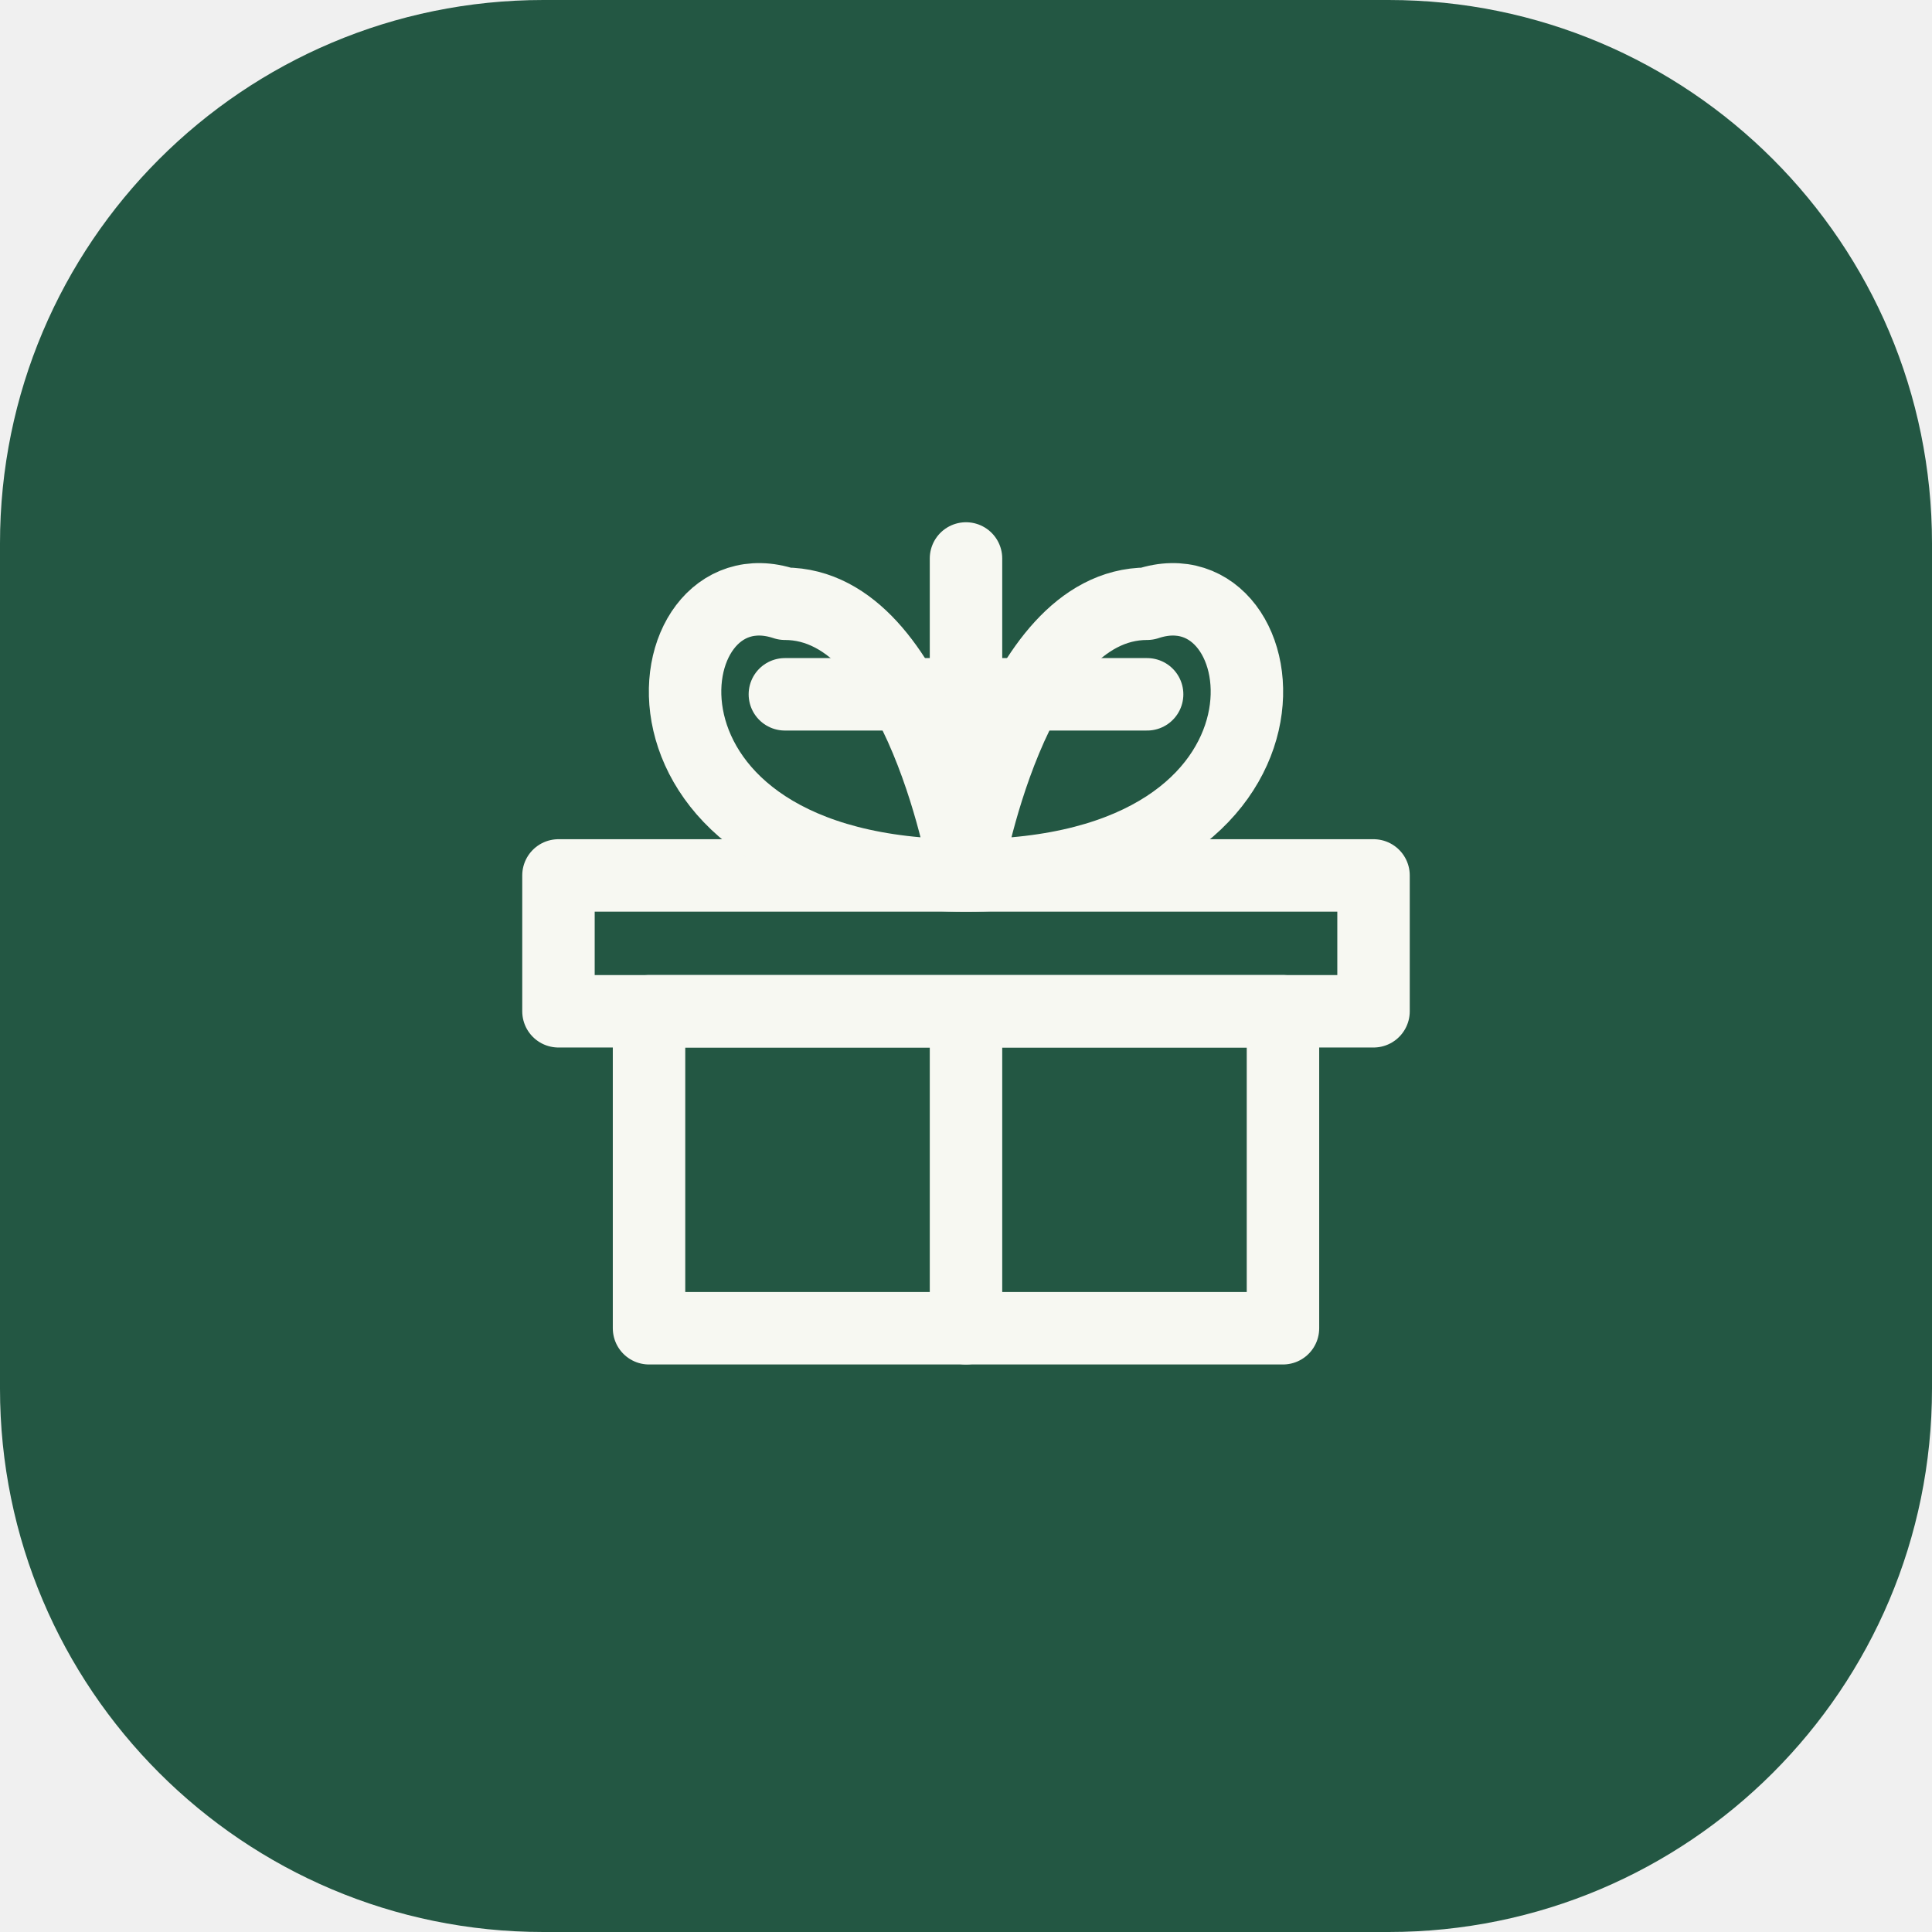
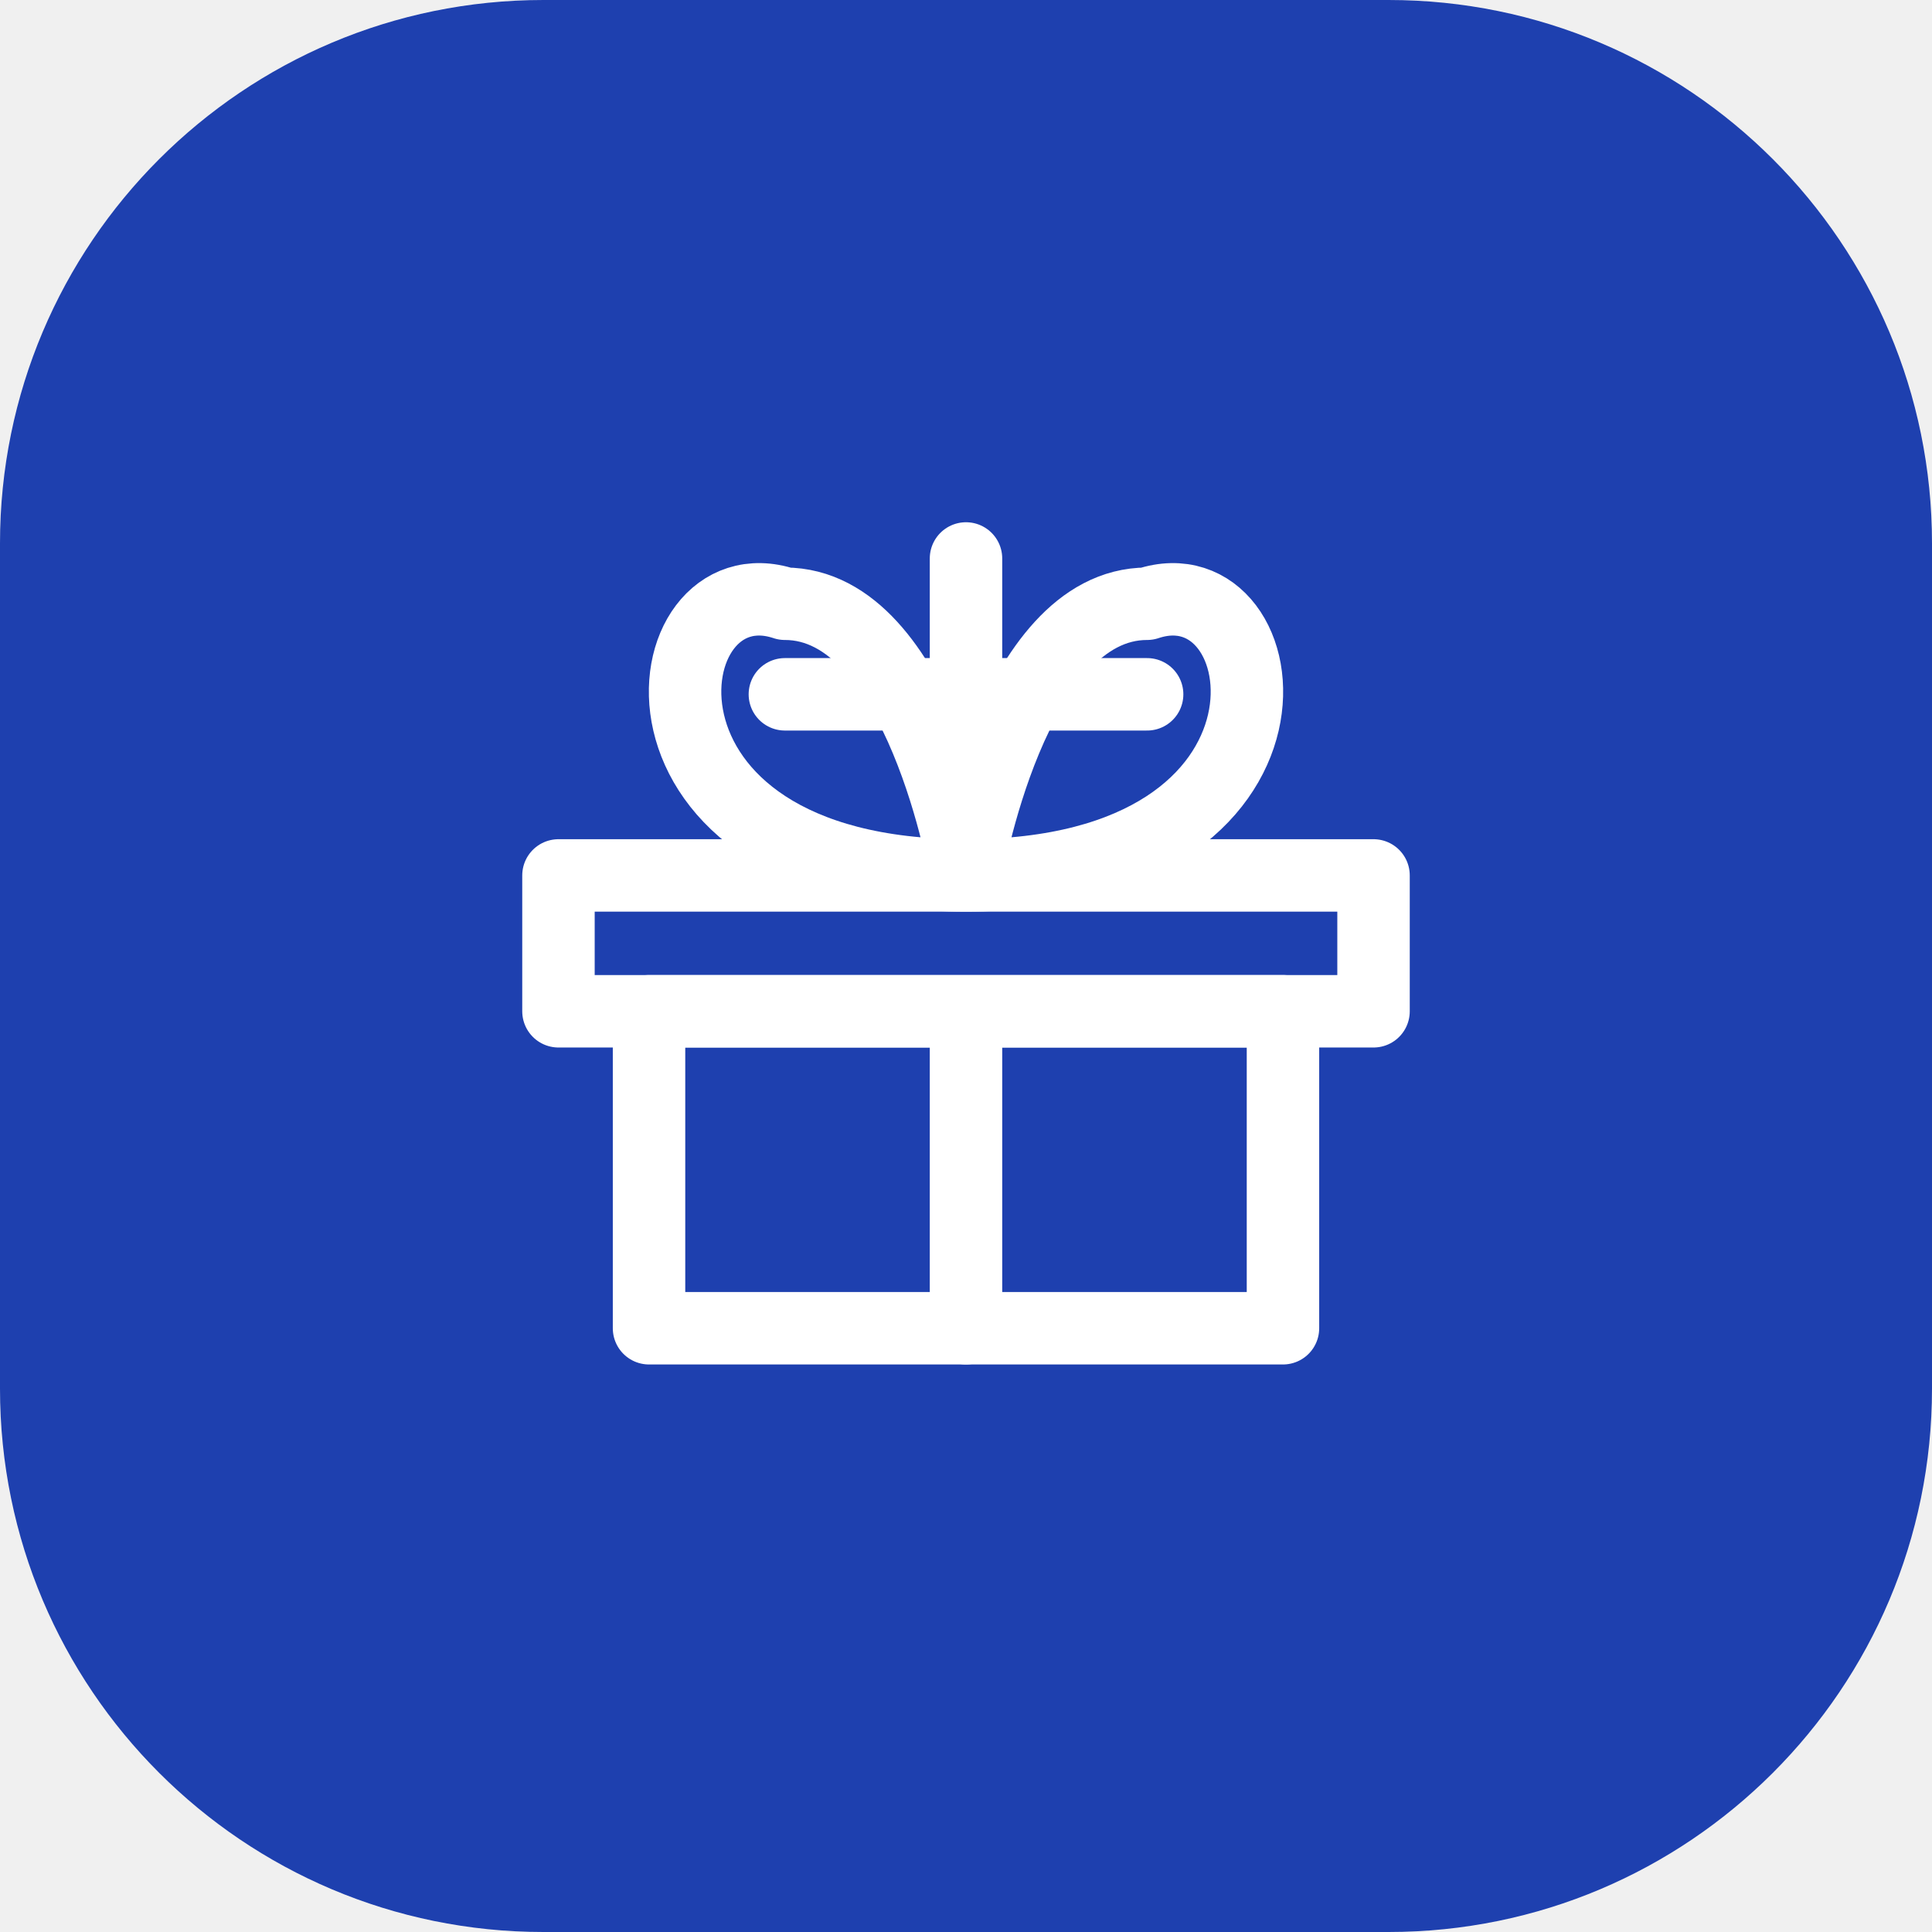
<svg xmlns="http://www.w3.org/2000/svg" viewBox="0 0 64 64">
-   <rect width="64" height="64" rx="18" fill="#235743" />
-   <g transform="translate(14 14) scale(1.5)" fill="none" stroke="#f7f8f2" stroke-width="1.6" stroke-linecap="round" stroke-linejoin="round">
+   <rect width="64" height="64" rx="18" fill="#1e40af" />
+   <g transform="translate(14 14) scale(1.5)" fill="none" stroke="#ffffff" stroke-width="1.6" stroke-linecap="round" stroke-linejoin="round">
    <path d="M8 6h8M12 3v6" />
    <path d="M5 13h14v7H5z" />
    <path d="M3 10h18v3H3zM12 13v7" />
    <path d="M12 10C4 10 5 3 8 4c3 0 4 6 4 6Zm0 0c8 0 7-7 4-6-3 0-4 6-4 6Z" />
  </g>
</svg>
